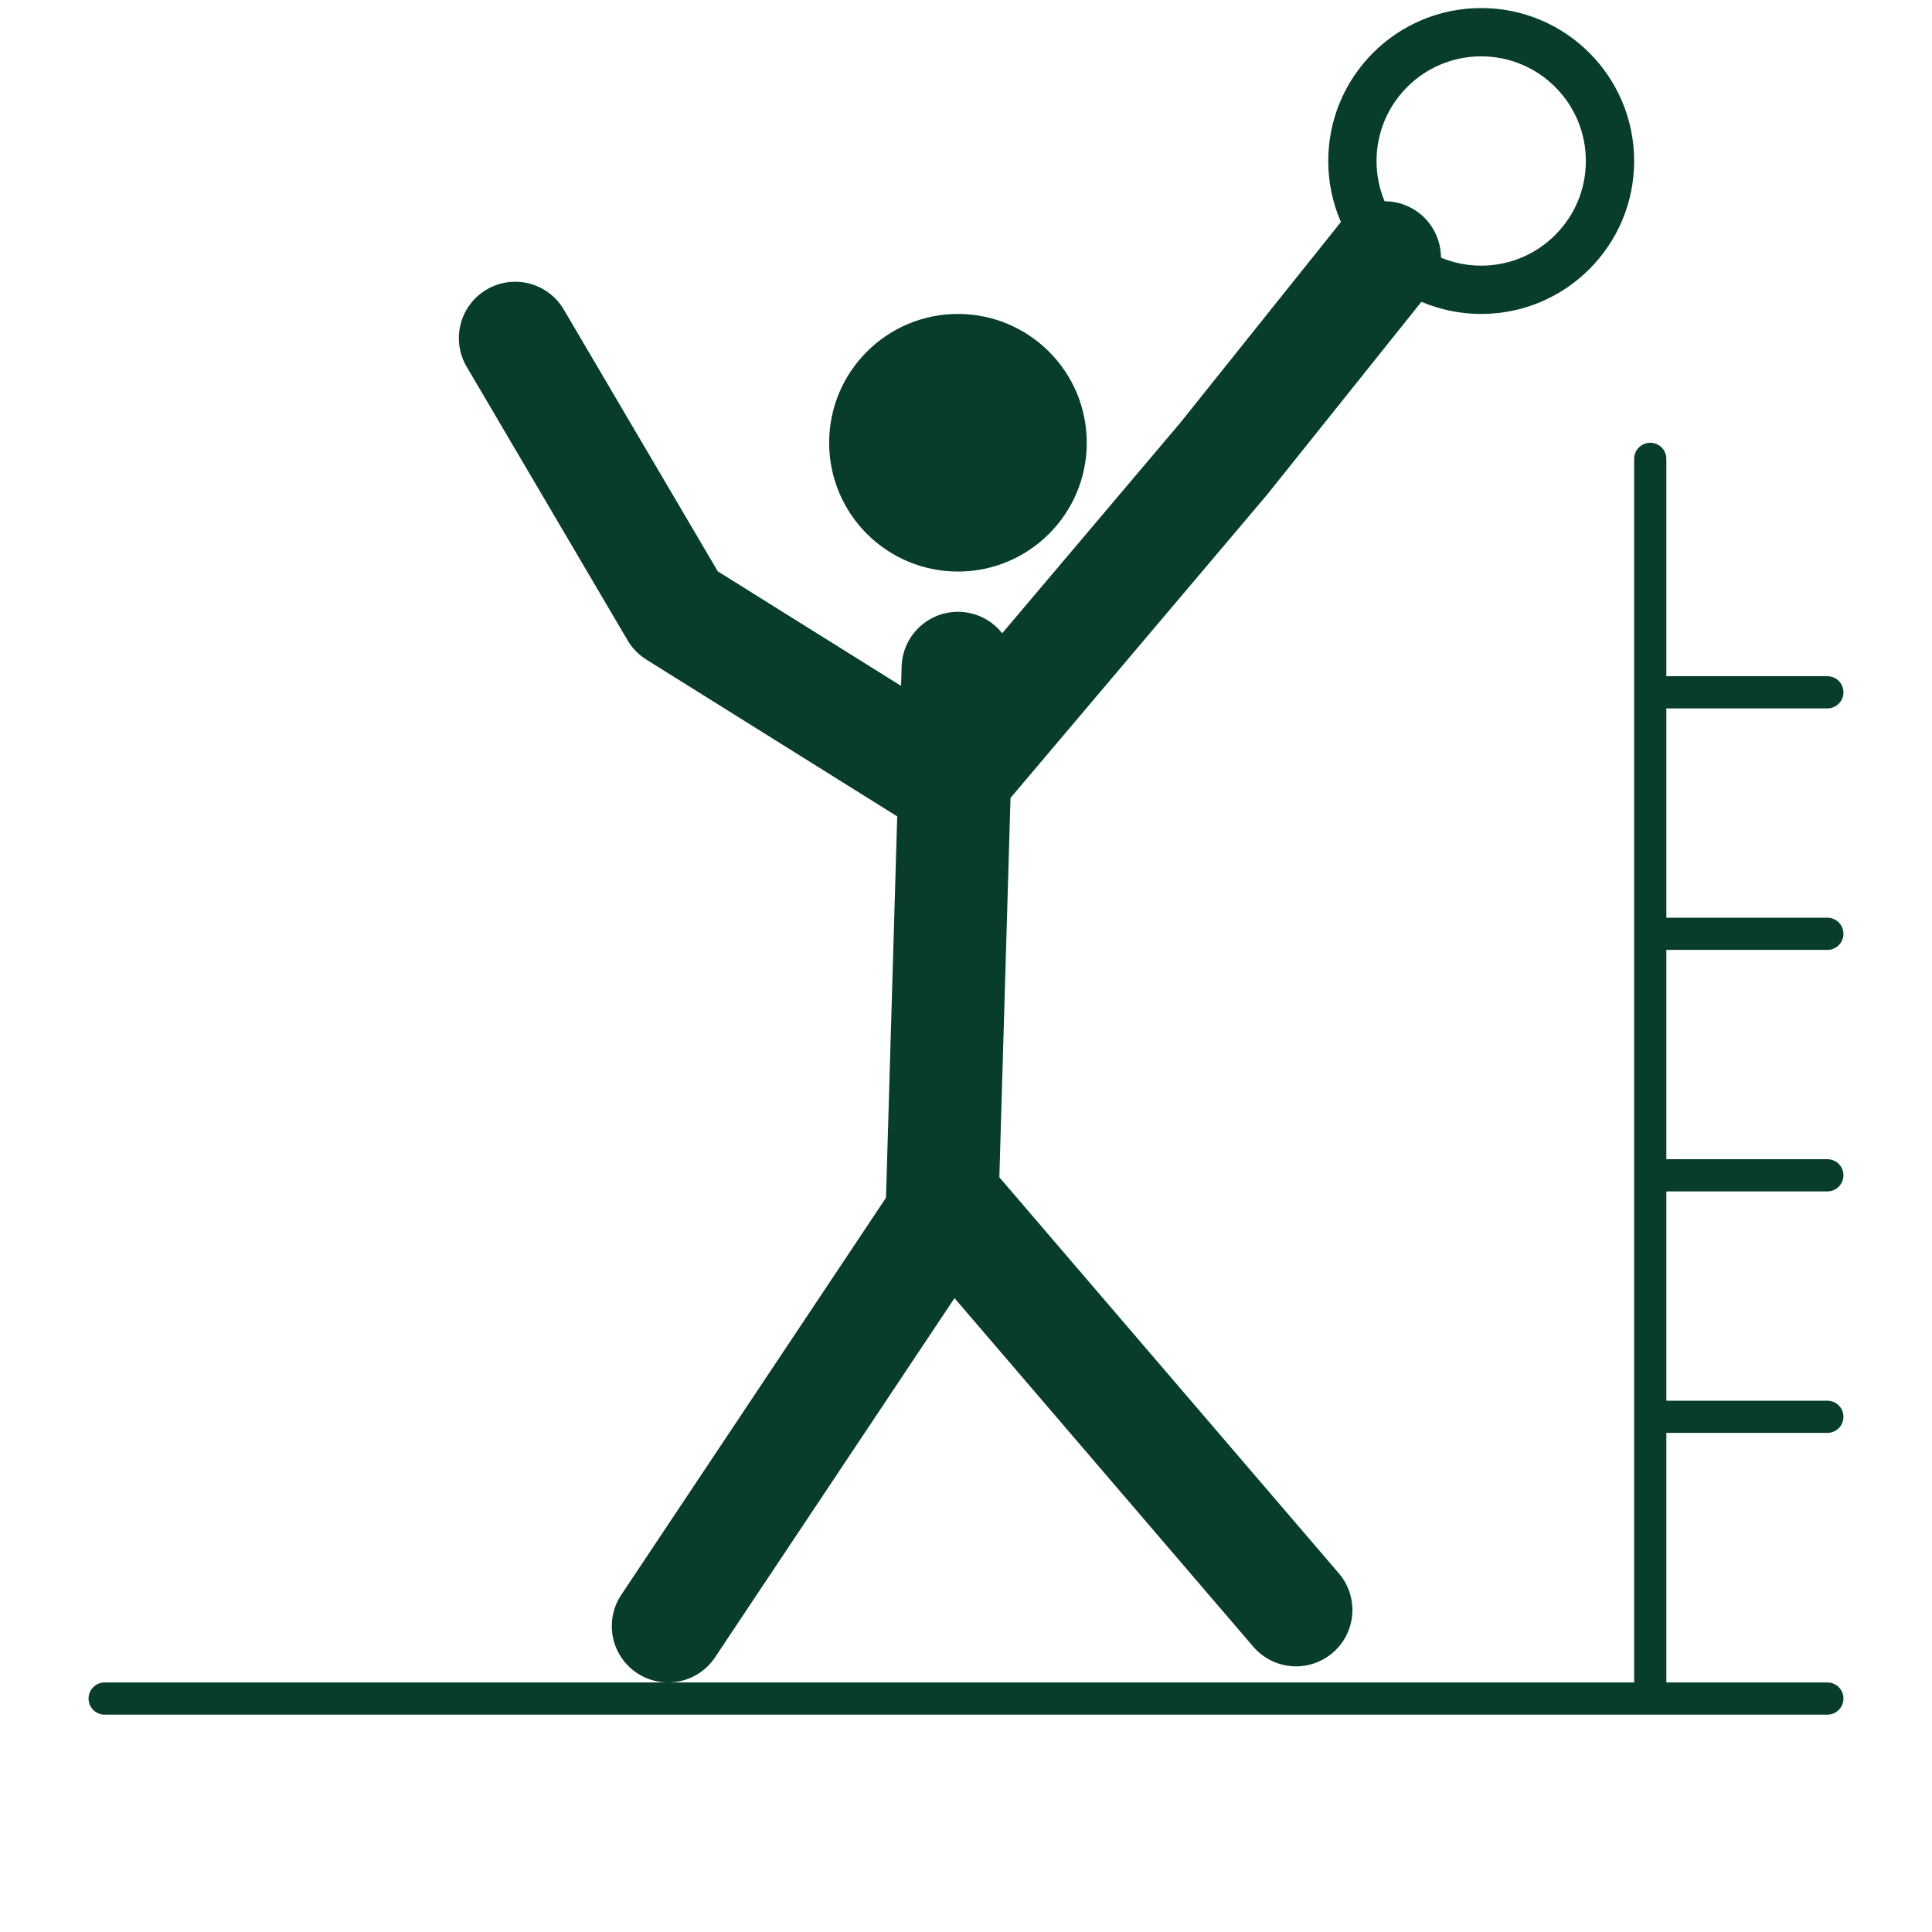
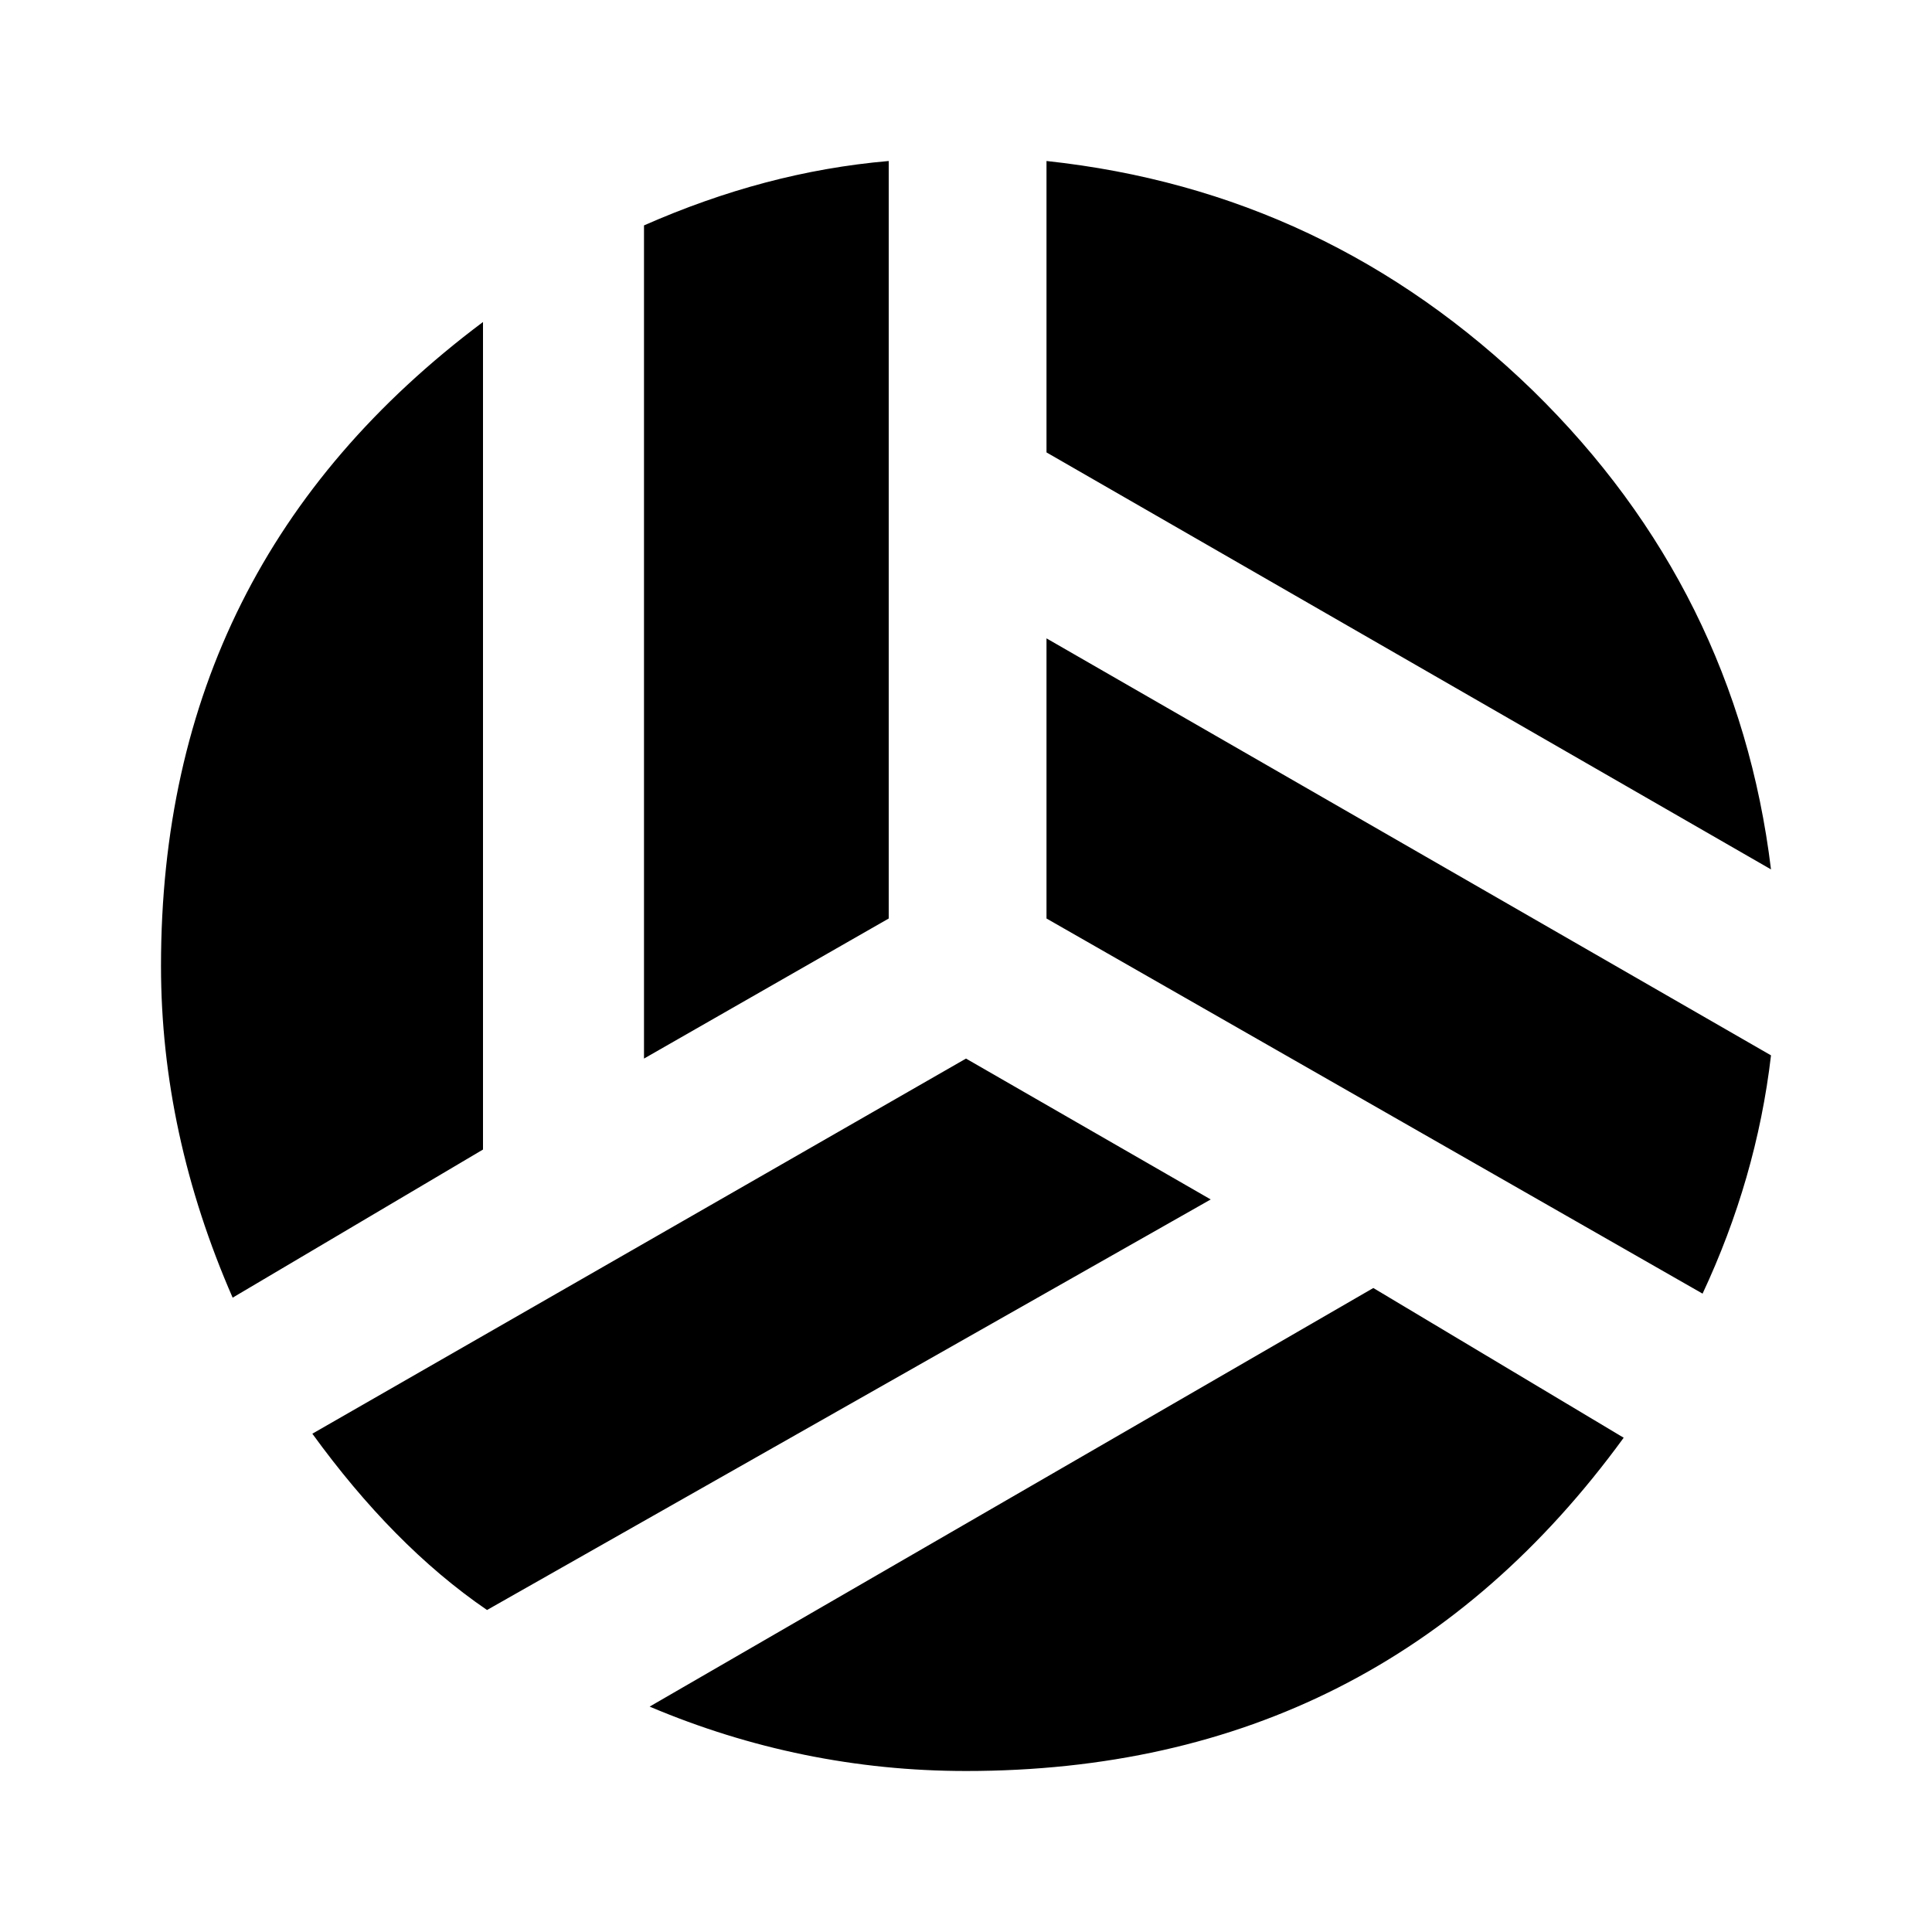
- <svg xmlns="http://www.w3.org/2000/svg" viewBox="0 0 240 240" role="img" aria-hidden="true">
-   <g stroke="#073d2a" fill="none" stroke-width="14" stroke-linecap="round" stroke-linejoin="round">
-     <circle cx="119" cy="55" r="16" fill="#073d2a" stroke="none" />
-     <path d="m119 83-2 68M116 96 84 76 64 42M119 96l33-39 20-25M117 151l-34 51M119 151l42 49" />
-     <circle cx="184" cy="20" r="16" stroke-width="6" />
-     <path d="M13 211h214M205 57v154M205 86h22M205 116h22M205 146h22M205 176h22" stroke-width="4" />
-   </g>
+ <svg xmlns="http://www.w3.org/2000/svg" aria-hidden="true" viewBox="0 0 24 24">
+   <path d="M19.04 4.85C17.34 3.2 15.33 2.25 13 2V5.62L22 10.8C21.72 8.5 20.73 6.5 19.04 4.85M12 22C15.44 22 18.16 20.62 20.17 17.86L17.06 16L8.07 21.2C9.32 21.73 10.64 22 12 22M13 11.41L21.15 16.07C21.59 15.13 21.88 14.14 22 13.11L13 7.93V11.41M3.88 17.81C4.54 18.72 5.26 19.46 6.05 20L15.04 14.9L12 13.15L3.88 17.81M11.04 2C10 2.09 9 2.36 8 2.8V13.15L11.04 11.41V2M2 12C2 13.39 2.3 14.77 2.89 16.12L6 14.28V4C3.33 6 2 8.65 2 12Z" />
</svg>
